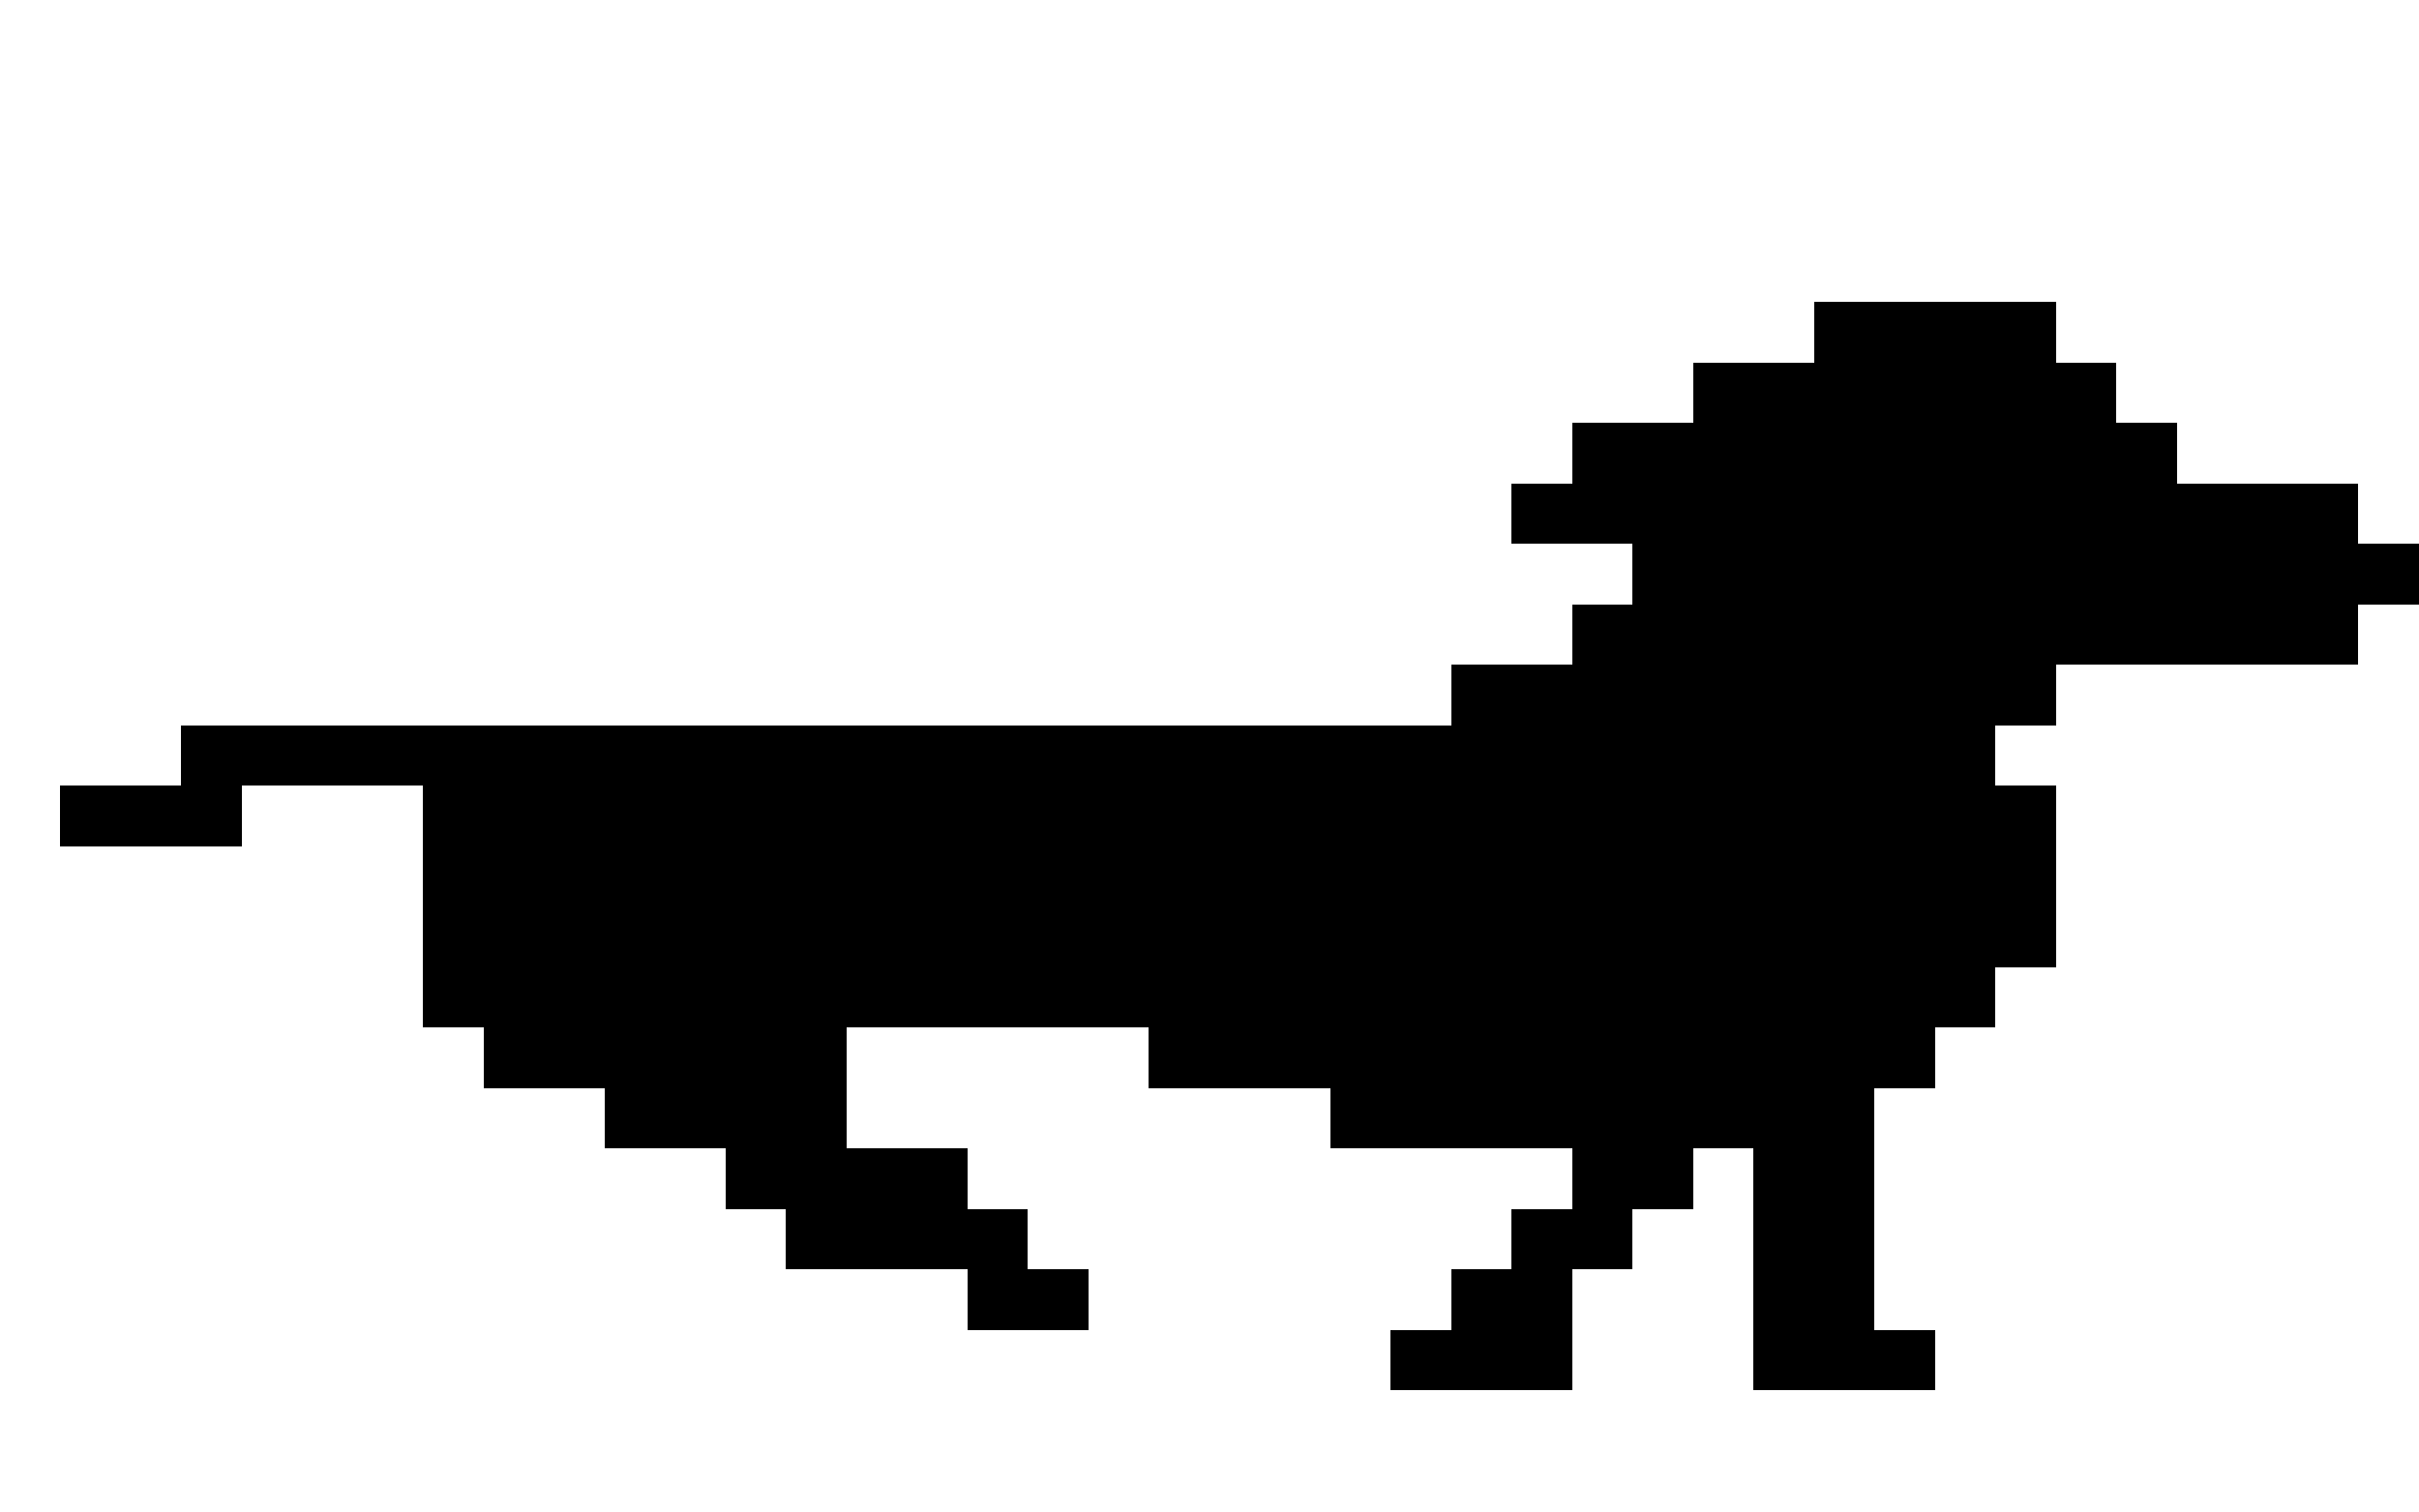
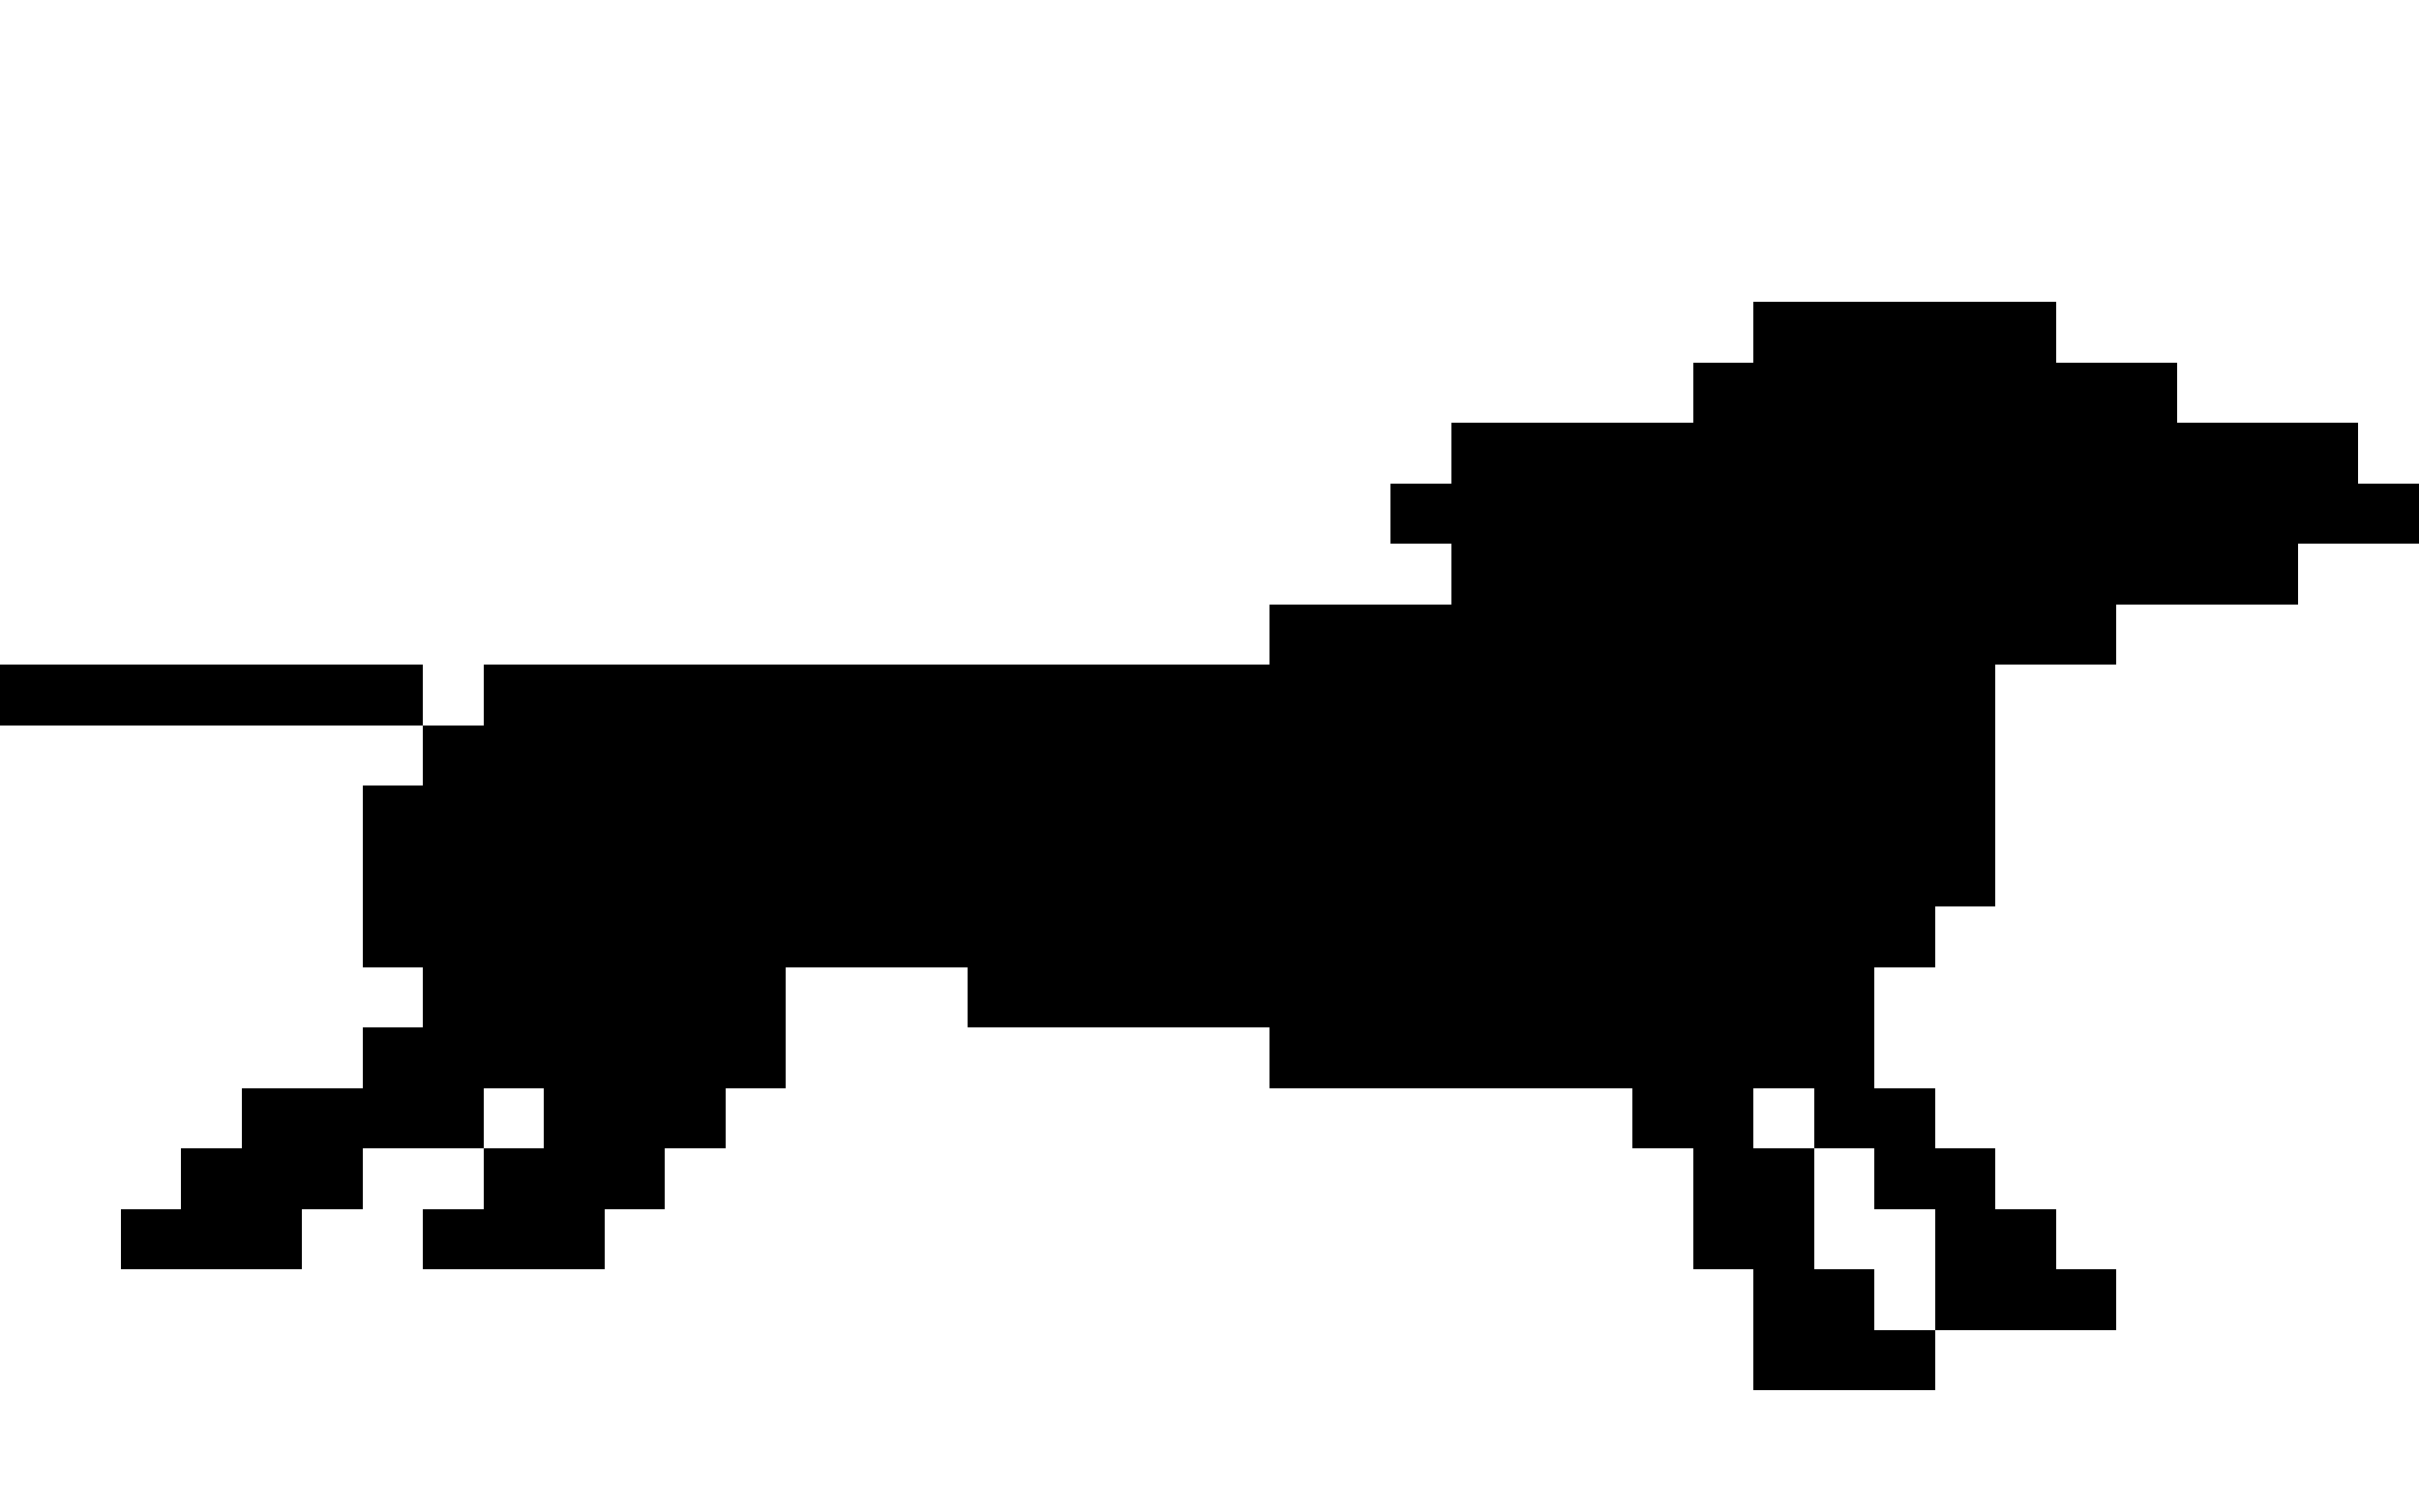
<svg xmlns="http://www.w3.org/2000/svg" viewBox="0 0 40 25" width="40" height="25">
  <g id="fill" fill="#000" shape-rendering="crispEdges">
-     <rect x="30" y="5" width="4" height="1" />
-     <rect x="28" y="6" width="7" height="1" />
-     <rect x="26" y="7" width="10" height="1" />
-     <rect x="25" y="8" width="14" height="1" />
-     <rect x="27" y="9" width="13" height="1" />
-     <rect x="26" y="10" width="13" height="1" />
-     <rect x="24" y="11" width="10" height="1" />
-     <rect x="3" y="12" width="30" height="1" />
-     <rect x="1" y="13" width="3" height="1" />
-     <rect x="7" y="13" width="27" height="1" />
-     <rect x="7" y="14" width="27" height="1" />
-     <rect x="7" y="15" width="27" height="1" />
-     <rect x="7" y="16" width="26" height="1" />
-     <rect x="8" y="17" width="6" height="1" />
-     <rect x="19" y="17" width="13" height="1" />
-     <rect x="10" y="18" width="4" height="1" />
-     <rect x="22" y="18" width="9" height="1" />
-     <rect x="12" y="19" width="4" height="1" />
-     <rect x="26" y="19" width="2" height="1" />
-     <rect x="29" y="19" width="2" height="1" />
-     <rect x="13" y="20" width="4" height="1" />
-     <rect x="25" y="20" width="2" height="1" />
-     <rect x="29" y="20" width="2" height="1" />
-     <rect x="16" y="21" width="2" height="1" />
-     <rect x="24" y="21" width="2" height="1" />
+     <rect x="29" y="5" width="5" height="1" />
+     <rect x="28" y="6" width="8" height="1" />
+     <rect x="24" y="7" width="15" height="1" />
+     <rect x="23" y="8" width="17" height="1" />
+     <rect x="24" y="9" width="14" height="1" />
+     <rect x="21" y="10" width="14" height="1" />
+     <rect x="0" y="11" width="7" height="1" />
+     <rect x="8" y="11" width="25" height="1" />
+     <rect x="7" y="12" width="26" height="1" />
+     <rect x="6" y="13" width="27" height="1" />
+     <rect x="6" y="14" width="27" height="1" />
+     <rect x="6" y="15" width="26" height="1" />
+     <rect x="7" y="16" width="6" height="1" />
+     <rect x="16" y="16" width="15" height="1" />
+     <rect x="6" y="17" width="7" height="1" />
+     <rect x="21" y="17" width="10" height="1" />
+     <rect x="4" y="18" width="4" height="1" />
+     <rect x="9" y="18" width="3" height="1" />
+     <rect x="27" y="18" width="2" height="1" />
+     <rect x="30" y="18" width="2" height="1" />
+     <rect x="3" y="19" width="3" height="1" />
+     <rect x="8" y="19" width="3" height="1" />
+     <rect x="28" y="19" width="2" height="1" />
+     <rect x="31" y="19" width="2" height="1" />
+     <rect x="2" y="20" width="3" height="1" />
+     <rect x="7" y="20" width="3" height="1" />
+     <rect x="28" y="20" width="2" height="1" />
+     <rect x="32" y="20" width="2" height="1" />
    <rect x="29" y="21" width="2" height="1" />
-     <rect x="23" y="22" width="3" height="1" />
+     <rect x="32" y="21" width="3" height="1" />
    <rect x="29" y="22" width="3" height="1" />
  </g>
+   <g id="shade" fill="#000" shape-rendering="crispEdges">
+     <rect x="24" y="7" width="5" height="1" />
+     <rect x="23" y="8" width="5" height="1" />
+     <rect x="24" y="9" width="3" height="1" />
+     <rect x="11" y="17" width="2" height="1" />
+     <rect x="29" y="17" width="2" height="1" />
+     <rect x="9" y="18" width="3" height="1" />
+     <rect x="30" y="18" width="2" height="1" />
+     <rect x="8" y="19" width="3" height="1" />
+     <rect x="31" y="19" width="2" height="1" />
+     <rect x="7" y="20" width="3" height="1" />
+     <rect x="32" y="20" width="2" height="1" />
+     <rect x="32" y="21" width="3" height="1" />
+   </g>
  <g id="ink" fill="#000" shape-rendering="crispEdges">
-     <rect x="28" y="6" width="3" height="1" />
-     <rect x="26" y="7" width="4" height="1" />
-     <rect x="33" y="7" width="1" height="1" />
-     <rect x="25" y="8" width="3" height="1" />
-     <rect x="39" y="9" width="1" height="1" />
-     <rect x="31" y="12" width="2" height="1" />
-     <rect x="10" y="18" width="1" height="1" />
-     <rect x="12" y="19" width="1" height="1" />
-     <rect x="26" y="19" width="2" height="1" />
-     <rect x="13" y="20" width="2" height="1" />
-     <rect x="25" y="20" width="2" height="1" />
-     <rect x="24" y="21" width="2" height="1" />
-     <rect x="23" y="22" width="3" height="1" />
+     <rect x="34" y="7" width="1" height="1" />
+     <rect x="25" y="11" width="3" height="1" />
+     <rect x="28" y="12" width="3" height="1" />
+     <rect x="31" y="13" width="2" height="1" />
  </g>
  <g id="accent" fill="#000" shape-rendering="crispEdges">
-     <rect x="33" y="6" width="1" height="1" />
-     <rect x="34" y="10" width="4" height="1" />
-     <rect x="32" y="11" width="2" height="1" />
-     <rect x="32" y="13" width="2" height="1" />
-     <rect x="32" y="14" width="2" height="1" />
-     <rect x="32" y="15" width="2" height="1" />
-     <rect x="16" y="21" width="2" height="1" />
+     <rect x="34" y="6" width="1" height="1" />
+     <rect x="34" y="9" width="4" height="1" />
+     <rect x="33" y="10" width="2" height="1" />
+     <rect x="31" y="14" width="2" height="1" />
+     <rect x="2" y="20" width="3" height="1" />
+     <rect x="29" y="21" width="2" height="1" />
    <rect x="29" y="22" width="3" height="1" />
  </g>
</svg>
